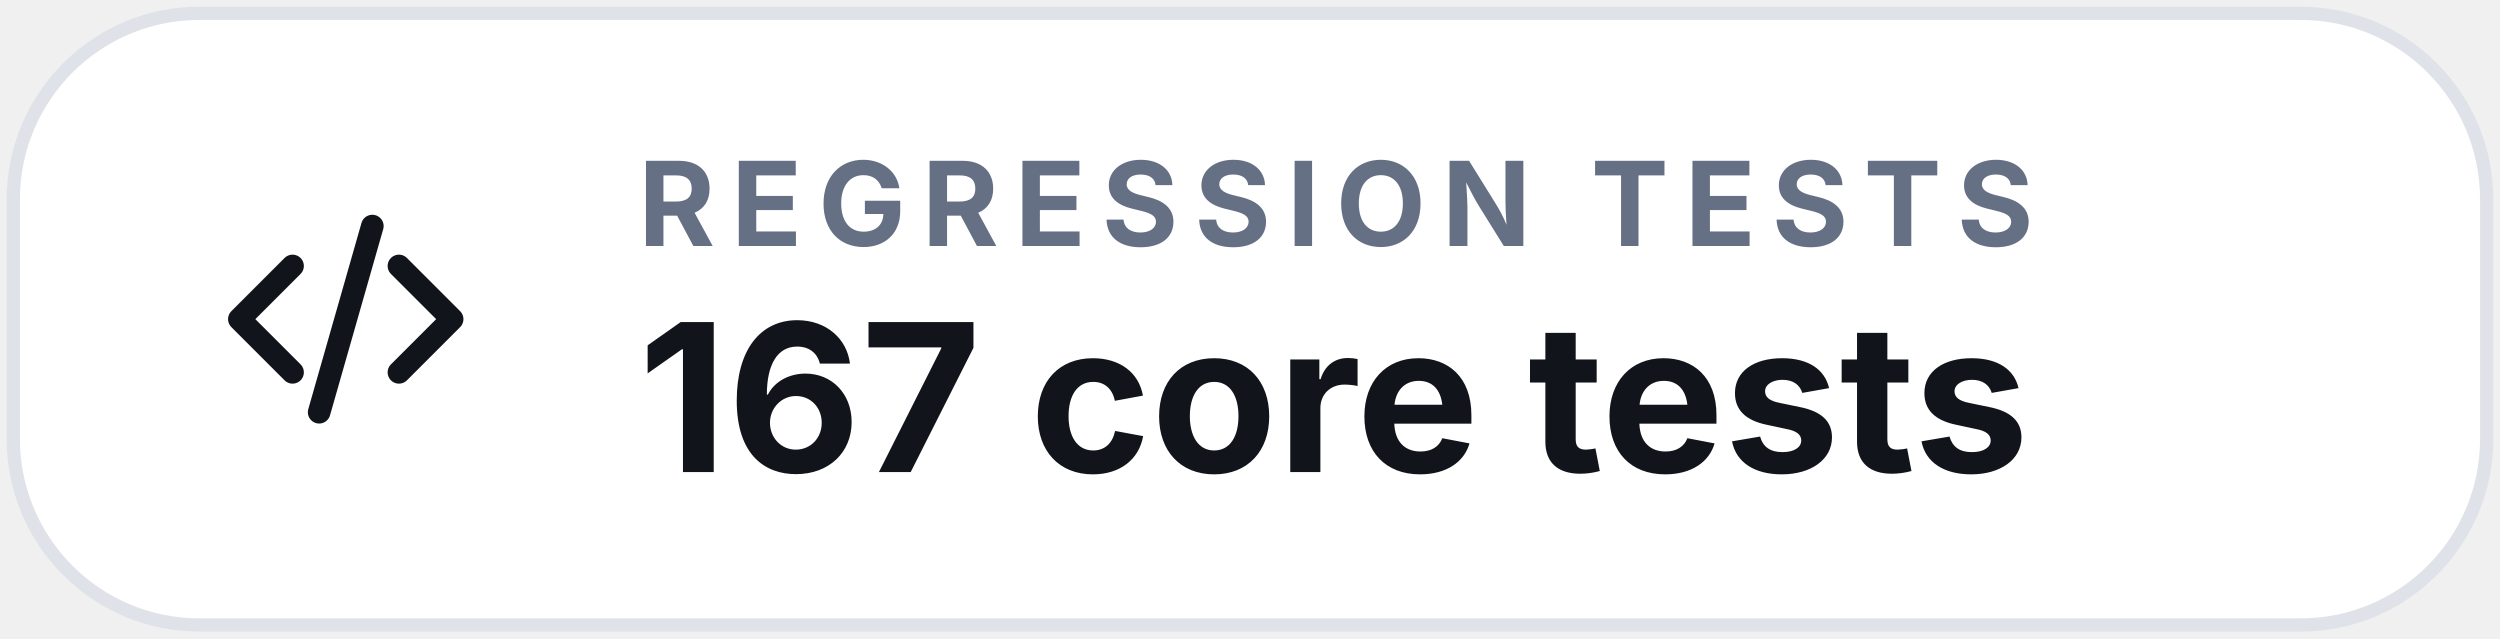
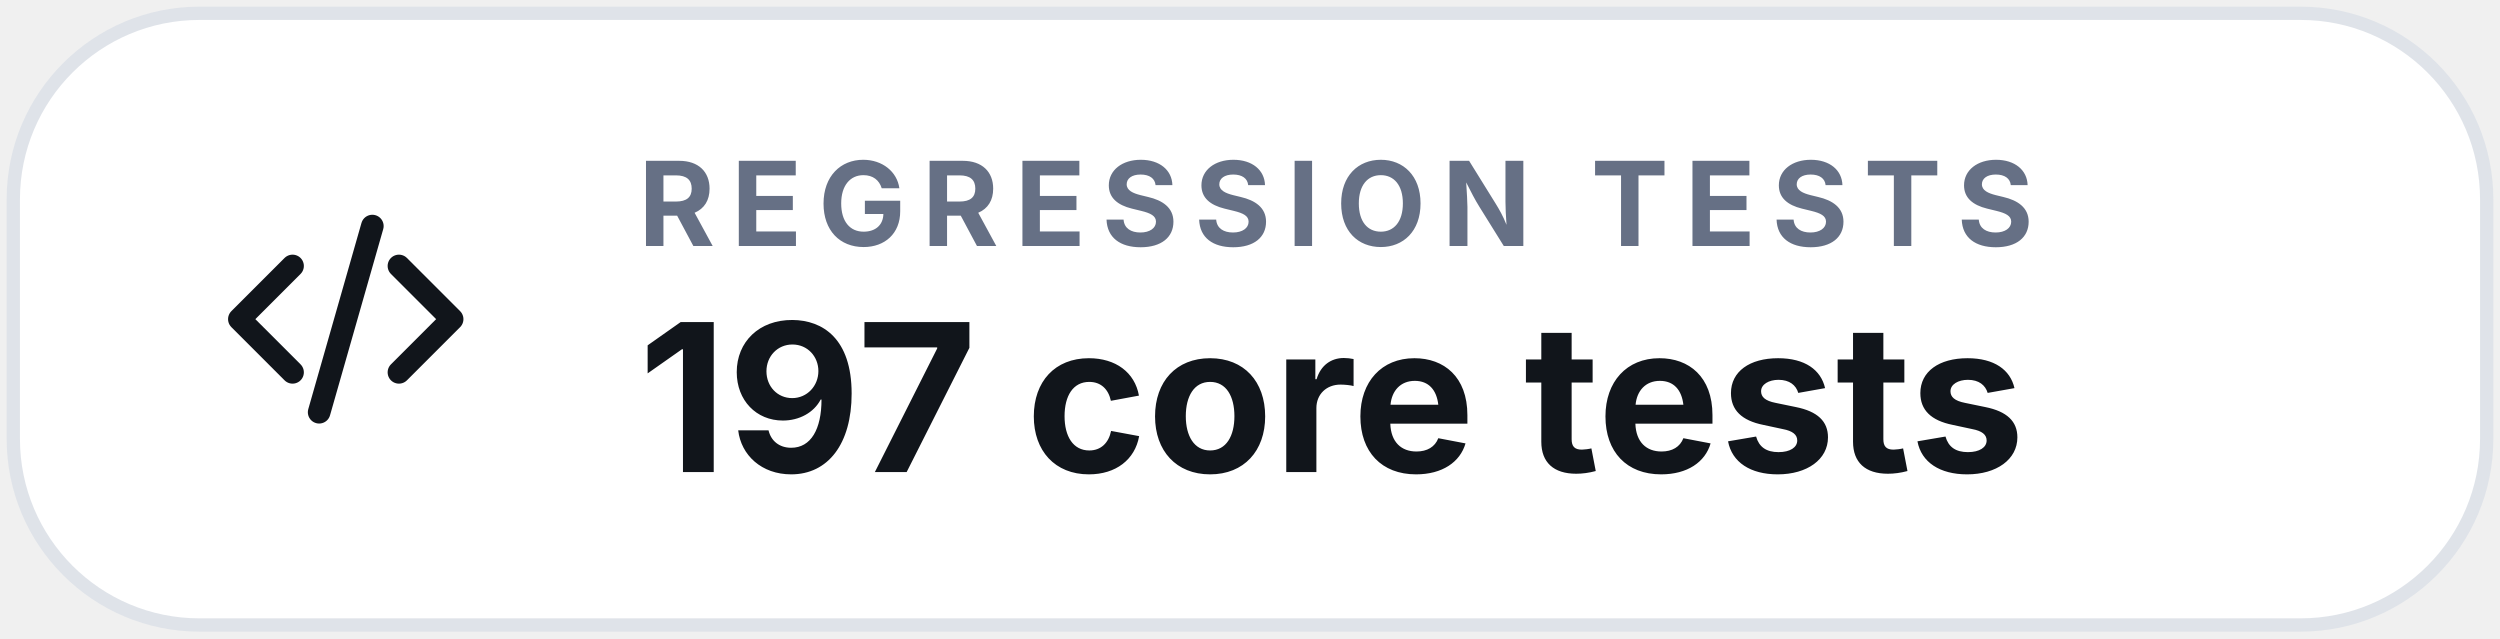
- <svg xmlns="http://www.w3.org/2000/svg" width="188" height="48" viewBox="0 0 188 48" role="img" aria-label="167 executed core regression tests" data-badge-system="IamAngusU/Badges" data-badge-layout="metadata">
+ <svg xmlns="http://www.w3.org/2000/svg" width="188" height="48" viewBox="0 0 188 48" role="img" aria-label="197 executed core regression tests" data-badge-system="IamAngusU/Badges" data-badge-layout="metadata">
  <style>.badge-bg{fill:#fff;stroke:#dfe3e9}.badge-fg{fill:#11151b}.badge-muted{fill:#667085}.badge-icon{stroke:#11151b}.badge-icon{fill:none;stroke-width:1.7;stroke-linecap:round;stroke-linejoin:round}@media(prefers-color-scheme:dark){.badge-bg{fill:#0b0f14;stroke:#303741}.badge-fg{fill:#f7f8fa}.badge-muted{fill:#949eac}.badge-icon{stroke:#f7f8fa}}</style>
  <rect class="badge-bg" x="1" y="1" width="186" height="46" rx="14" />
  <g class="badge-icon" transform="translate(14 12)" aria-hidden="true">
    <path d="m8 8-4 4 4 4m8-8 4 4-4 4m-2-11-4 14" />
  </g>
  <text class="badge-muted" x="48" y="18.5" font-family="Inter,ui-sans-serif,-apple-system,BlinkMacSystemFont,'Segoe UI',Arial,Helvetica,sans-serif" font-size="8.8" font-weight="700" letter-spacing="1.2">REGRESSION TESTS</text>
-   <text class="badge-fg" x="48" y="35.5" font-family="Inter,ui-sans-serif,-apple-system,BlinkMacSystemFont,'Segoe UI',Arial,Helvetica,sans-serif" font-size="15.5" font-weight="720">167 core tests</text>
+   <text class="badge-fg" x="48" y="35.5" font-family="Inter,ui-sans-serif,-apple-system,BlinkMacSystemFont,'Segoe UI',Arial,Helvetica,sans-serif" font-size="15.5" font-weight="720">197 core tests</text>
</svg>
